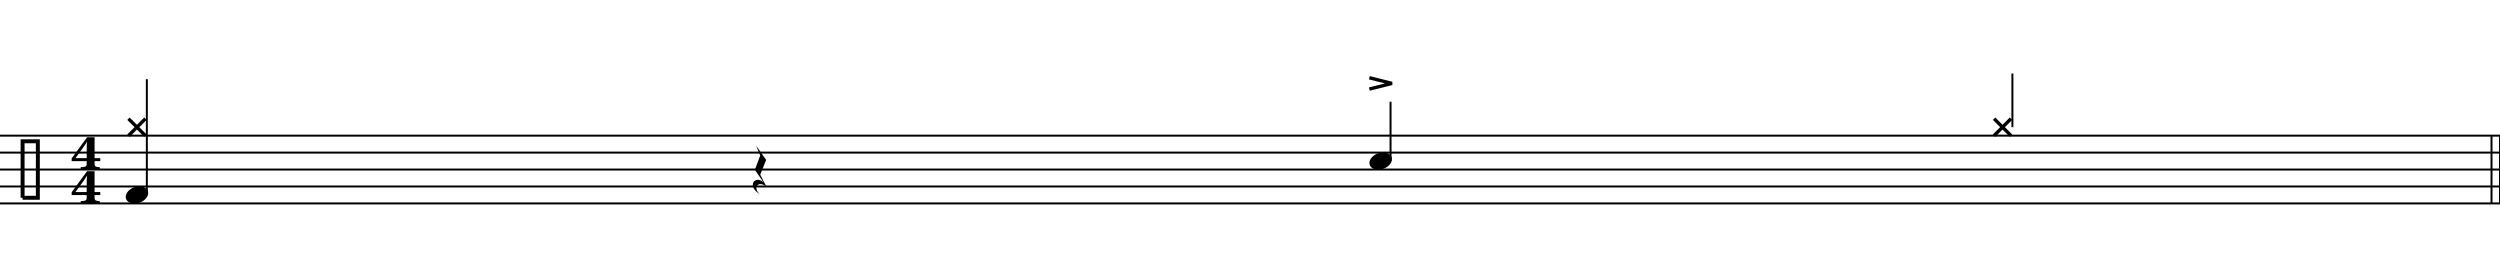
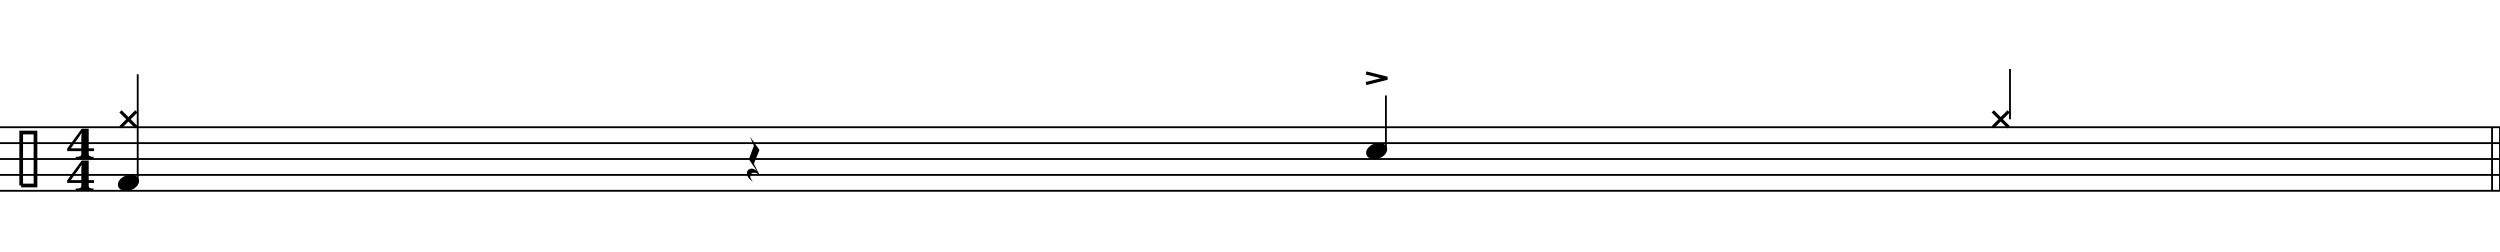
- <svg xmlns="http://www.w3.org/2000/svg" xmlns:xlink="http://www.w3.org/1999/xlink" version="1.1" xml:space="preserve" color="black" width="9.22in" height="0.99in" viewBox="0 0 664 71">
+ <svg xmlns="http://www.w3.org/2000/svg" xmlns:xlink="http://www.w3.org/1999/xlink" version="1.1" xml:space="preserve" color="black" width="9.83in" height="0.99in" viewBox="0 0 708 71">
  <style type="text/css">
.fill {fill: currentColor}
.stroke {stroke: currentColor; fill: none; stroke-width: .7}
.f1_1 {font:italic 14px serif}
</style>
  <defs>
    <path id="pclef" class="stroke" style="stroke-width:1.4" d="m-4 10h5.4v-20h-5.4v20" />
    <ellipse id="hd" rx="4.1" ry="2.9" transform="rotate(-20)" class="fill" />
    <path id="Xhead" d="m-3,-3 l6,6 m0,-6 l-6,6" class="stroke" style="stroke-width:1.2" />
    <path id="r4" class="fill" d="m-1 -8.5  l3.6 5.1 -2.1 5.2 2.2 4.3  c-2.6 -2.3 -5.1 0 -2.4 2.6  -4.8 -3 -1.5 -6.9 1.4 -4.1  l-3.1 -4.5 1.9 -5.1 -1.5 -3.5" />
    <g id="accent" class="stroke">
      <path d="m-4 0l8 -2l-8 -2" style="stroke-width:1.2" />
    </g>
  </defs>
  <g transform="scale(0.75)">
-     <path class="stroke" d="m885.33 71.84v-24.00" />
-     <path class="stroke" d="m882.33 71.84v-24.00" />
-     <path class="stroke" d="m0.00 71.84 h885.33m-885.33 -6h885.33m-885.33 -6h885.33m-885.33 -6h885.33m-885.33 -6h885.33" />
+     <path class="stroke" d="m944.00 71.84v-24.00" />
+     <path class="stroke" d="m941.00 71.84v-24.00" />
+     <path class="stroke" d="m0.00 71.84 h944.00m-944.00 -6h944.00m-944.00 -6h944.00m-944.00 -6h944.00m-944.00 -6h944.00" />
    <use x="12.00" y="59.84" xlink:href="#pclef" />
    <g style="font:bold 16px serif" transform="translate(30.50,71.84) scale(1.2,1)">
      <text y="-12" text-anchor="middle">4</text>
      <text text-anchor="middle">4</text>
    </g>
    <path class="stroke" d="m52.00 68.84v-41.00" />
    <use x="48.50" y="68.84" xlink:href="#hd" />
    <use x="48.50" y="44.84" xlink:href="#Xhead" />
    <rect style="fill: transparent;" class="abcr" id="abcNoteNum_1_0" x="42.00" y="38.84" width="13.00" height="42.00" />
-     <use x="268.72" y="59.84" xlink:href="#r4" />
-     <path class="stroke" d="m492.44 56.84v-21.00" />
-     <use x="488.94" y="56.84" xlink:href="#hd" />
-     <rect style="fill: transparent;" class="abcr" id="abcNoteNum_1_1" x="482.44" y="38.84" width="13.00" height="42.00" />
-     <path class="stroke" d="m712.66 44.84v-19.00" />
-     <use x="709.16" y="44.84" xlink:href="#Xhead" />
-     <rect style="fill: transparent;" class="abcr" id="abcNoteNum_1_2" x="702.66" y="38.84" width="13.00" height="42.00" />
-     <use x="488.94" y="31.34" xlink:href="#accent" />
+     <use x="284.16" y="59.84" xlink:href="#r4" />
+     <path class="stroke" d="m523.32 56.84v-21.00" />
+     <use x="519.82" y="56.84" xlink:href="#hd" />
+     <rect style="fill: transparent;" class="abcr" id="abcNoteNum_1_1" x="513.32" y="38.84" width="13.00" height="42.00" />
+     <path class="stroke" d="m758.97 44.84v-19.00" />
+     <use x="755.47" y="44.84" xlink:href="#Xhead" />
+     <rect style="fill: transparent;" class="abcr" id="abcNoteNum_1_2" x="748.97" y="38.84" width="13.00" height="42.00" />
+     <use x="519.82" y="31.34" xlink:href="#accent" />
  </g>
</svg>
